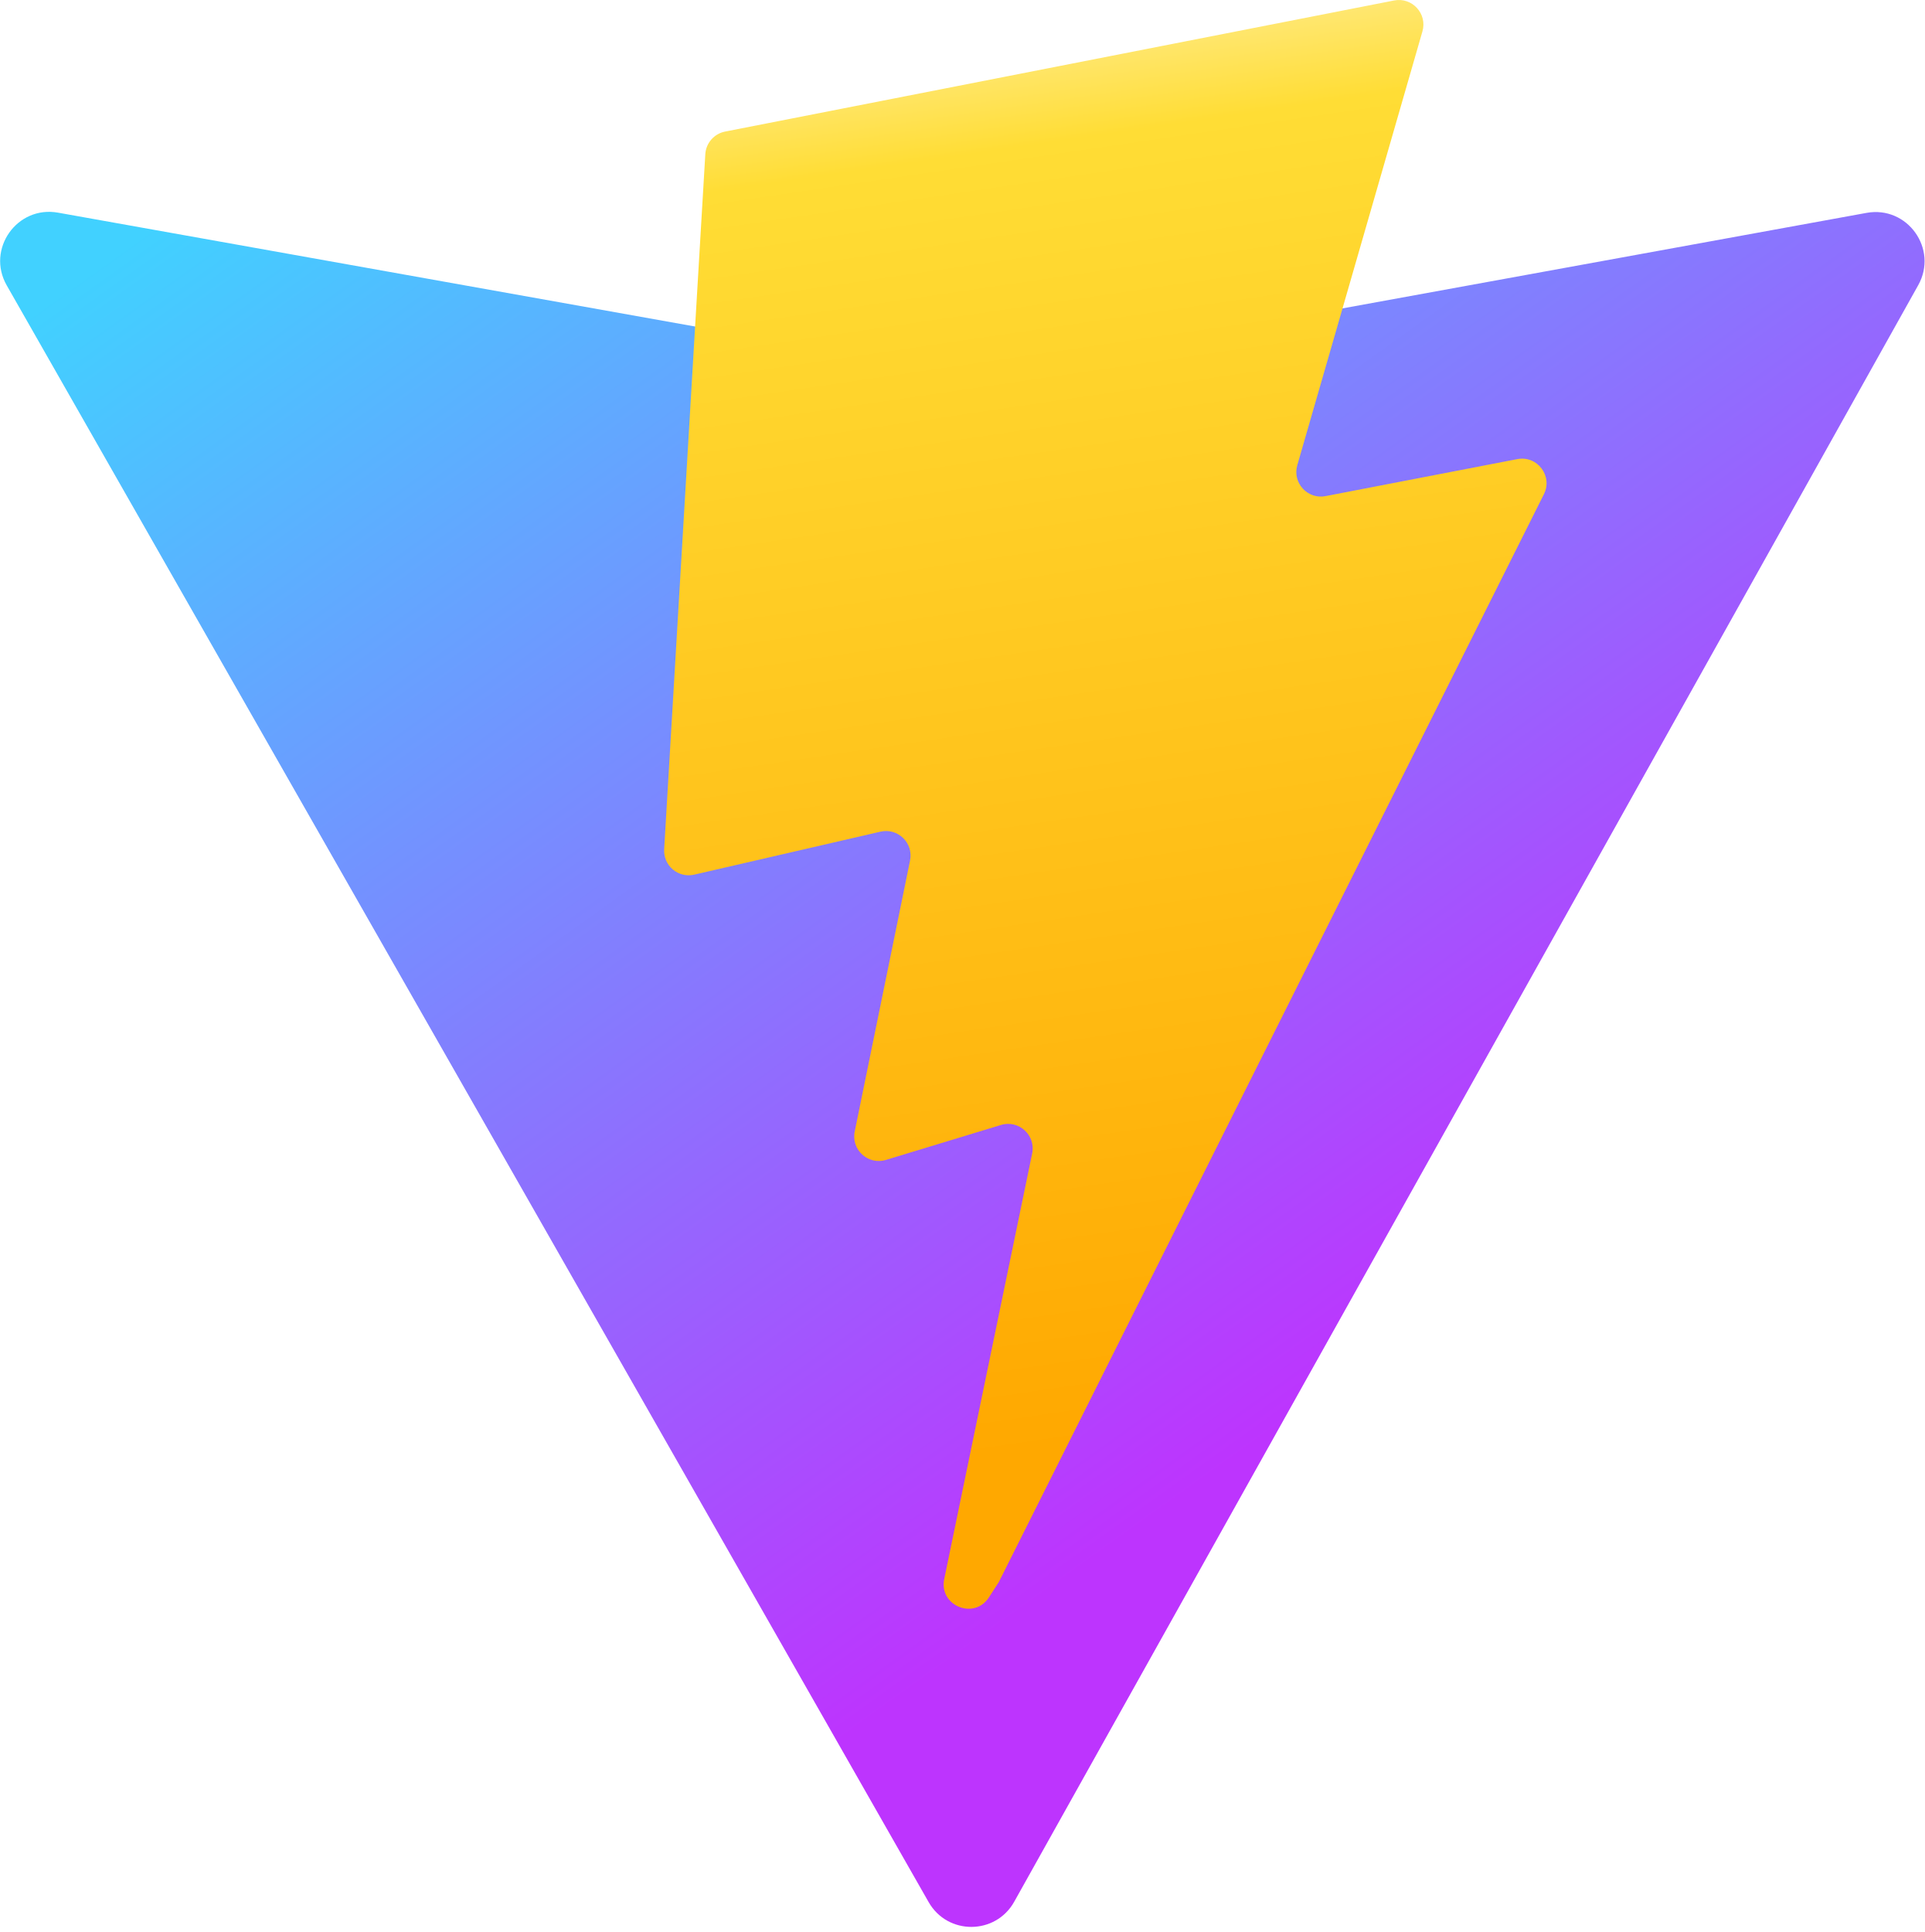
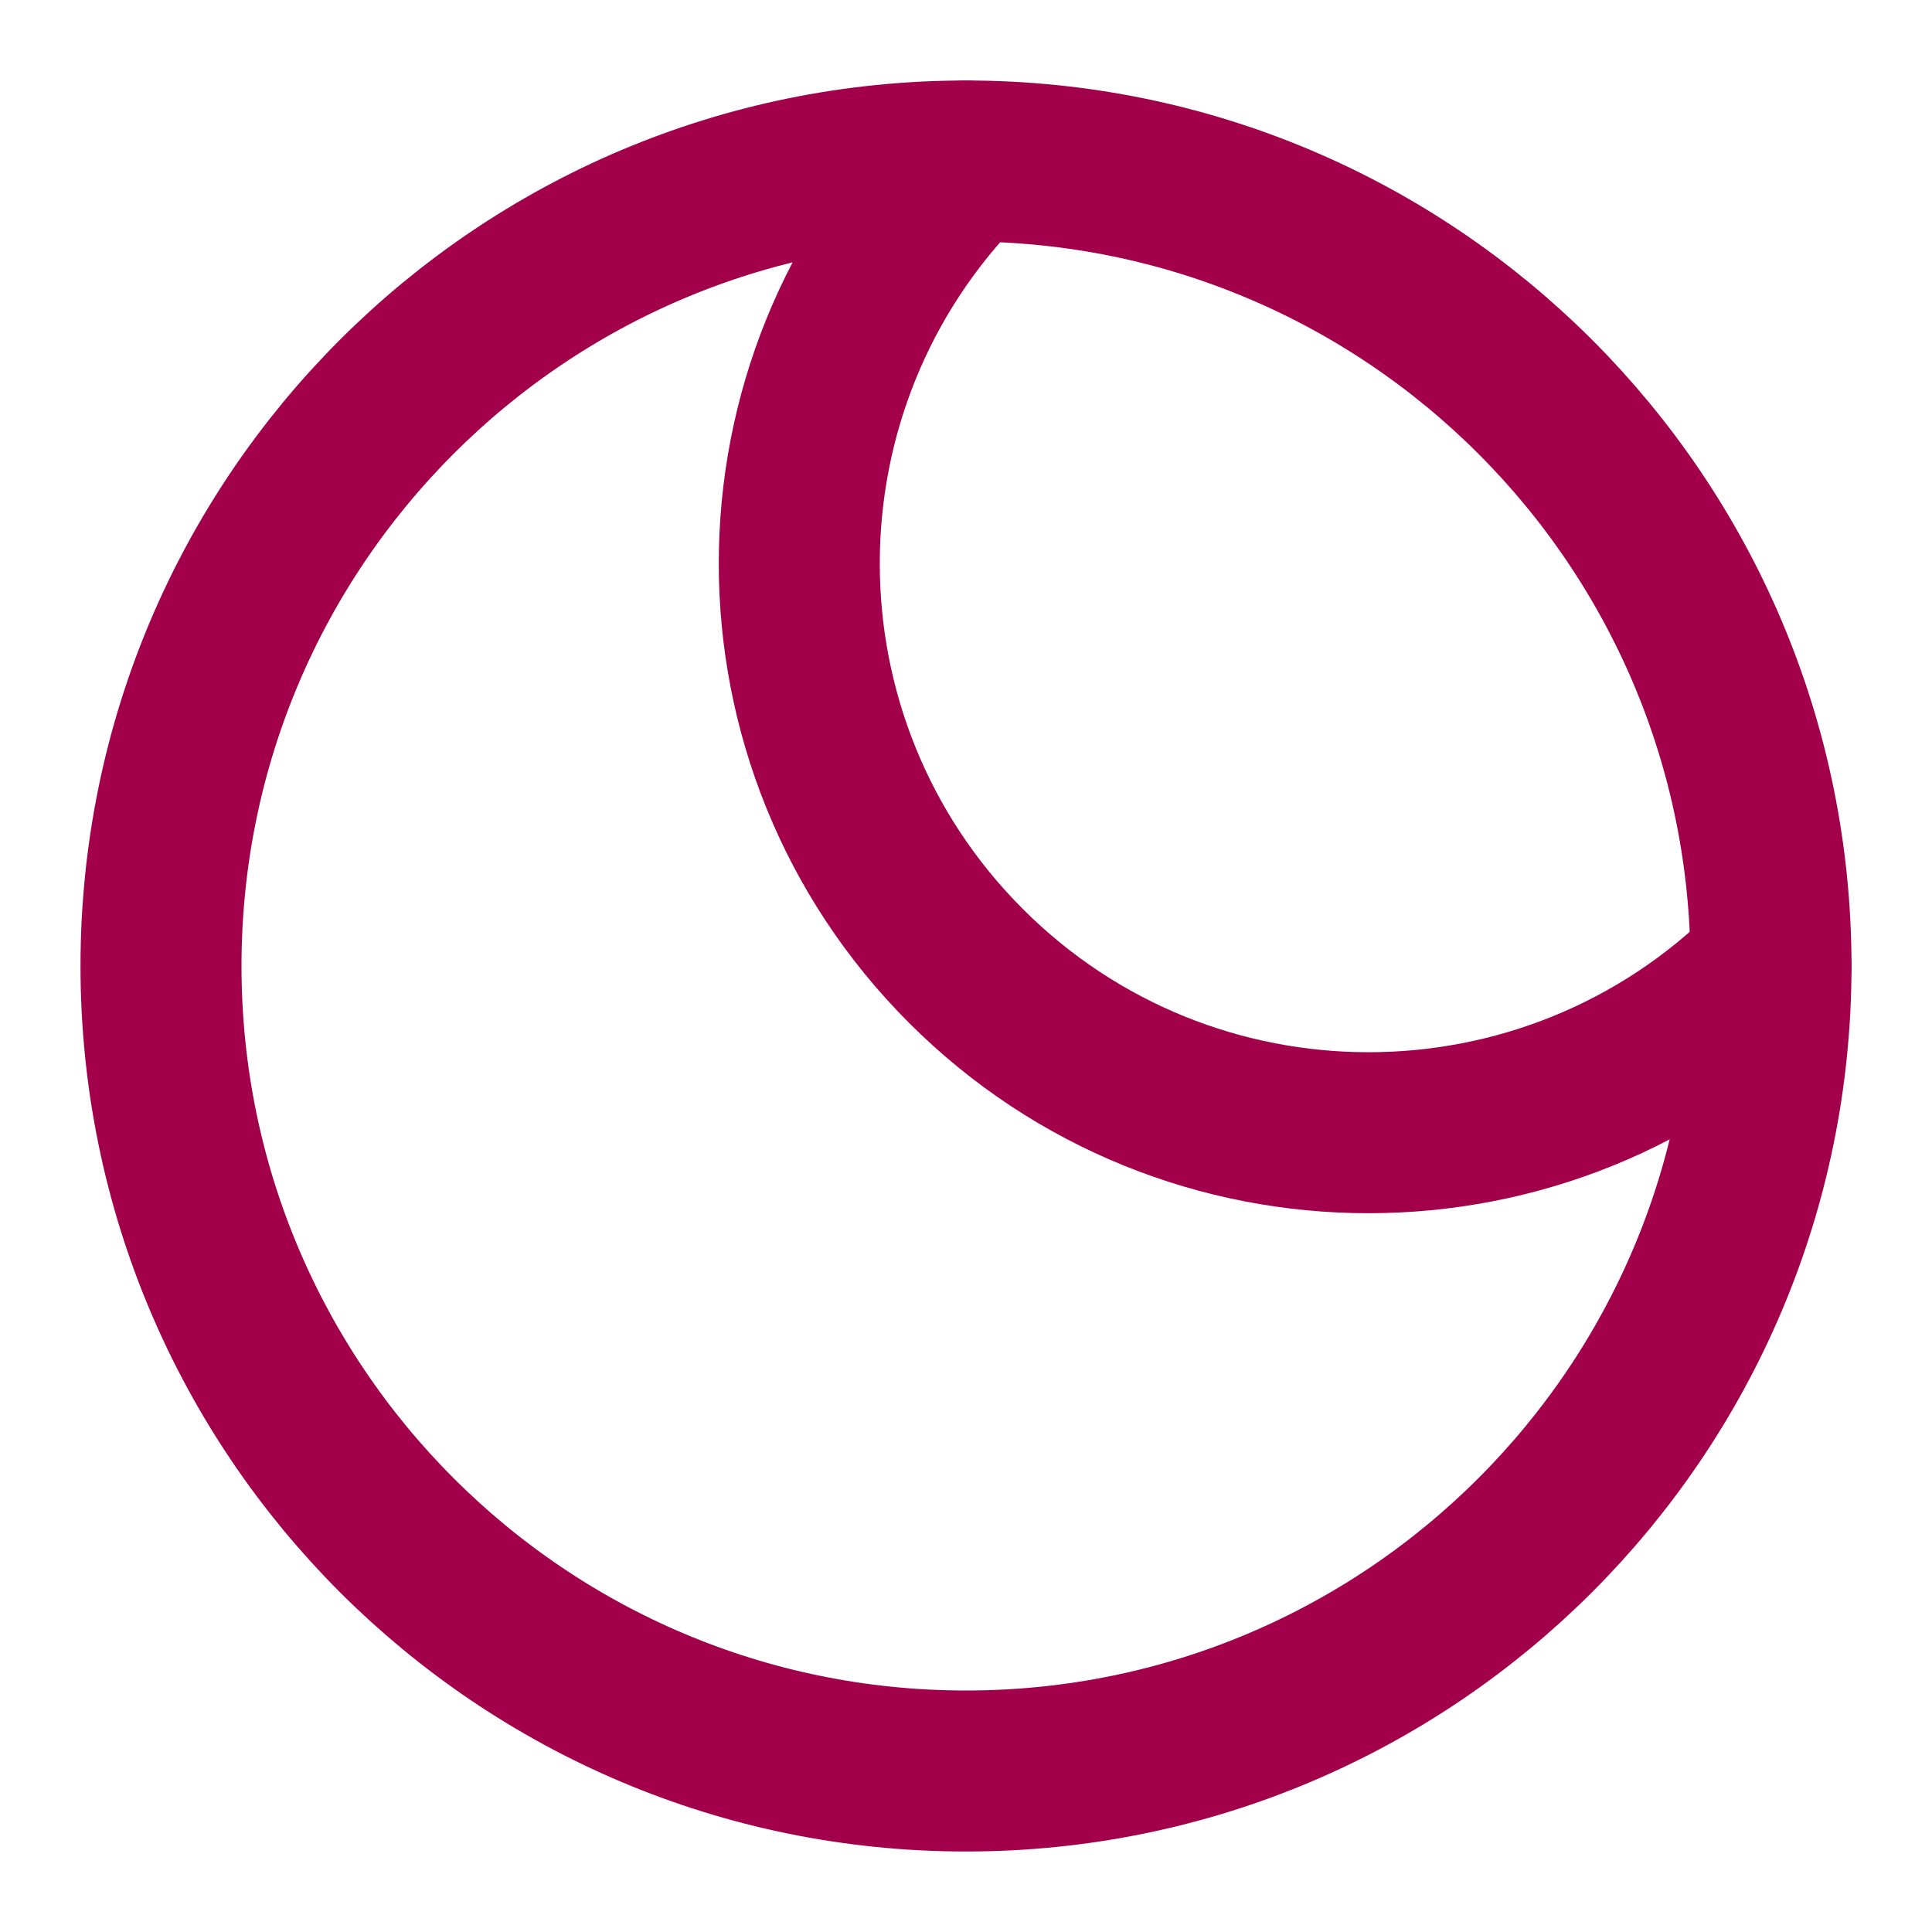
- <svg xmlns="http://www.w3.org/2000/svg" aria-hidden="true" role="img" class="iconify iconify--logos" width="31.88" height="32" preserveAspectRatio="xMidYMid meet" viewBox="0 0 256 257">
-   <defs>
-     <linearGradient id="IconifyId1813088fe1fbc01fb466" x1="-.828%" x2="57.636%" y1="7.652%" y2="78.411%">
-       <stop offset="0%" stop-color="#41D1FF" />
-       <stop offset="100%" stop-color="#BD34FE" />
-     </linearGradient>
-     <linearGradient id="IconifyId1813088fe1fbc01fb467" x1="43.376%" x2="50.316%" y1="2.242%" y2="89.03%">
-       <stop offset="0%" stop-color="#FFEA83" />
-       <stop offset="8.333%" stop-color="#FFDD35" />
-       <stop offset="100%" stop-color="#FFA800" />
-     </linearGradient>
-   </defs>
-   <path fill="url(#IconifyId1813088fe1fbc01fb466)" d="M255.153 37.938L134.897 252.976c-2.483 4.44-8.862 4.466-11.382.048L.875 37.958c-2.746-4.814 1.371-10.646 6.827-9.67l120.385 21.517a6.537 6.537 0 0 0 2.322-.004l117.867-21.483c5.438-.991 9.574 4.796 6.877 9.62Z" />
-   <path fill="url(#IconifyId1813088fe1fbc01fb467)" d="M185.432.063L96.44 17.501a3.268 3.268 0 0 0-2.634 3.014l-5.474 92.456a3.268 3.268 0 0 0 3.997 3.378l24.777-5.718c2.318-.535 4.413 1.507 3.936 3.838l-7.361 36.047c-.495 2.426 1.782 4.5 4.151 3.78l15.304-4.649c2.372-.72 4.652 1.36 4.15 3.788l-11.698 56.621c-.732 3.542 3.979 5.473 5.943 2.437l1.313-2.028l72.516-144.72c1.215-2.423-.88-5.186-3.54-4.672l-25.505 4.922c-2.396.462-4.435-1.77-3.759-4.114l16.646-57.705c.677-2.35-1.37-4.583-3.769-4.113Z" />
+ <svg xmlns="http://www.w3.org/2000/svg" width="100" height="100" viewBox="0 0 24 24" fill="none" stroke="#a3004c" stroke-width="2" stroke-linecap="round" stroke-linejoin="round" class="lucide lucide-eclipse">
+   <circle cx="12" cy="12" r="10" />
+   <path d="M12 2a7 7 0 1 0 10 10" />
</svg>
